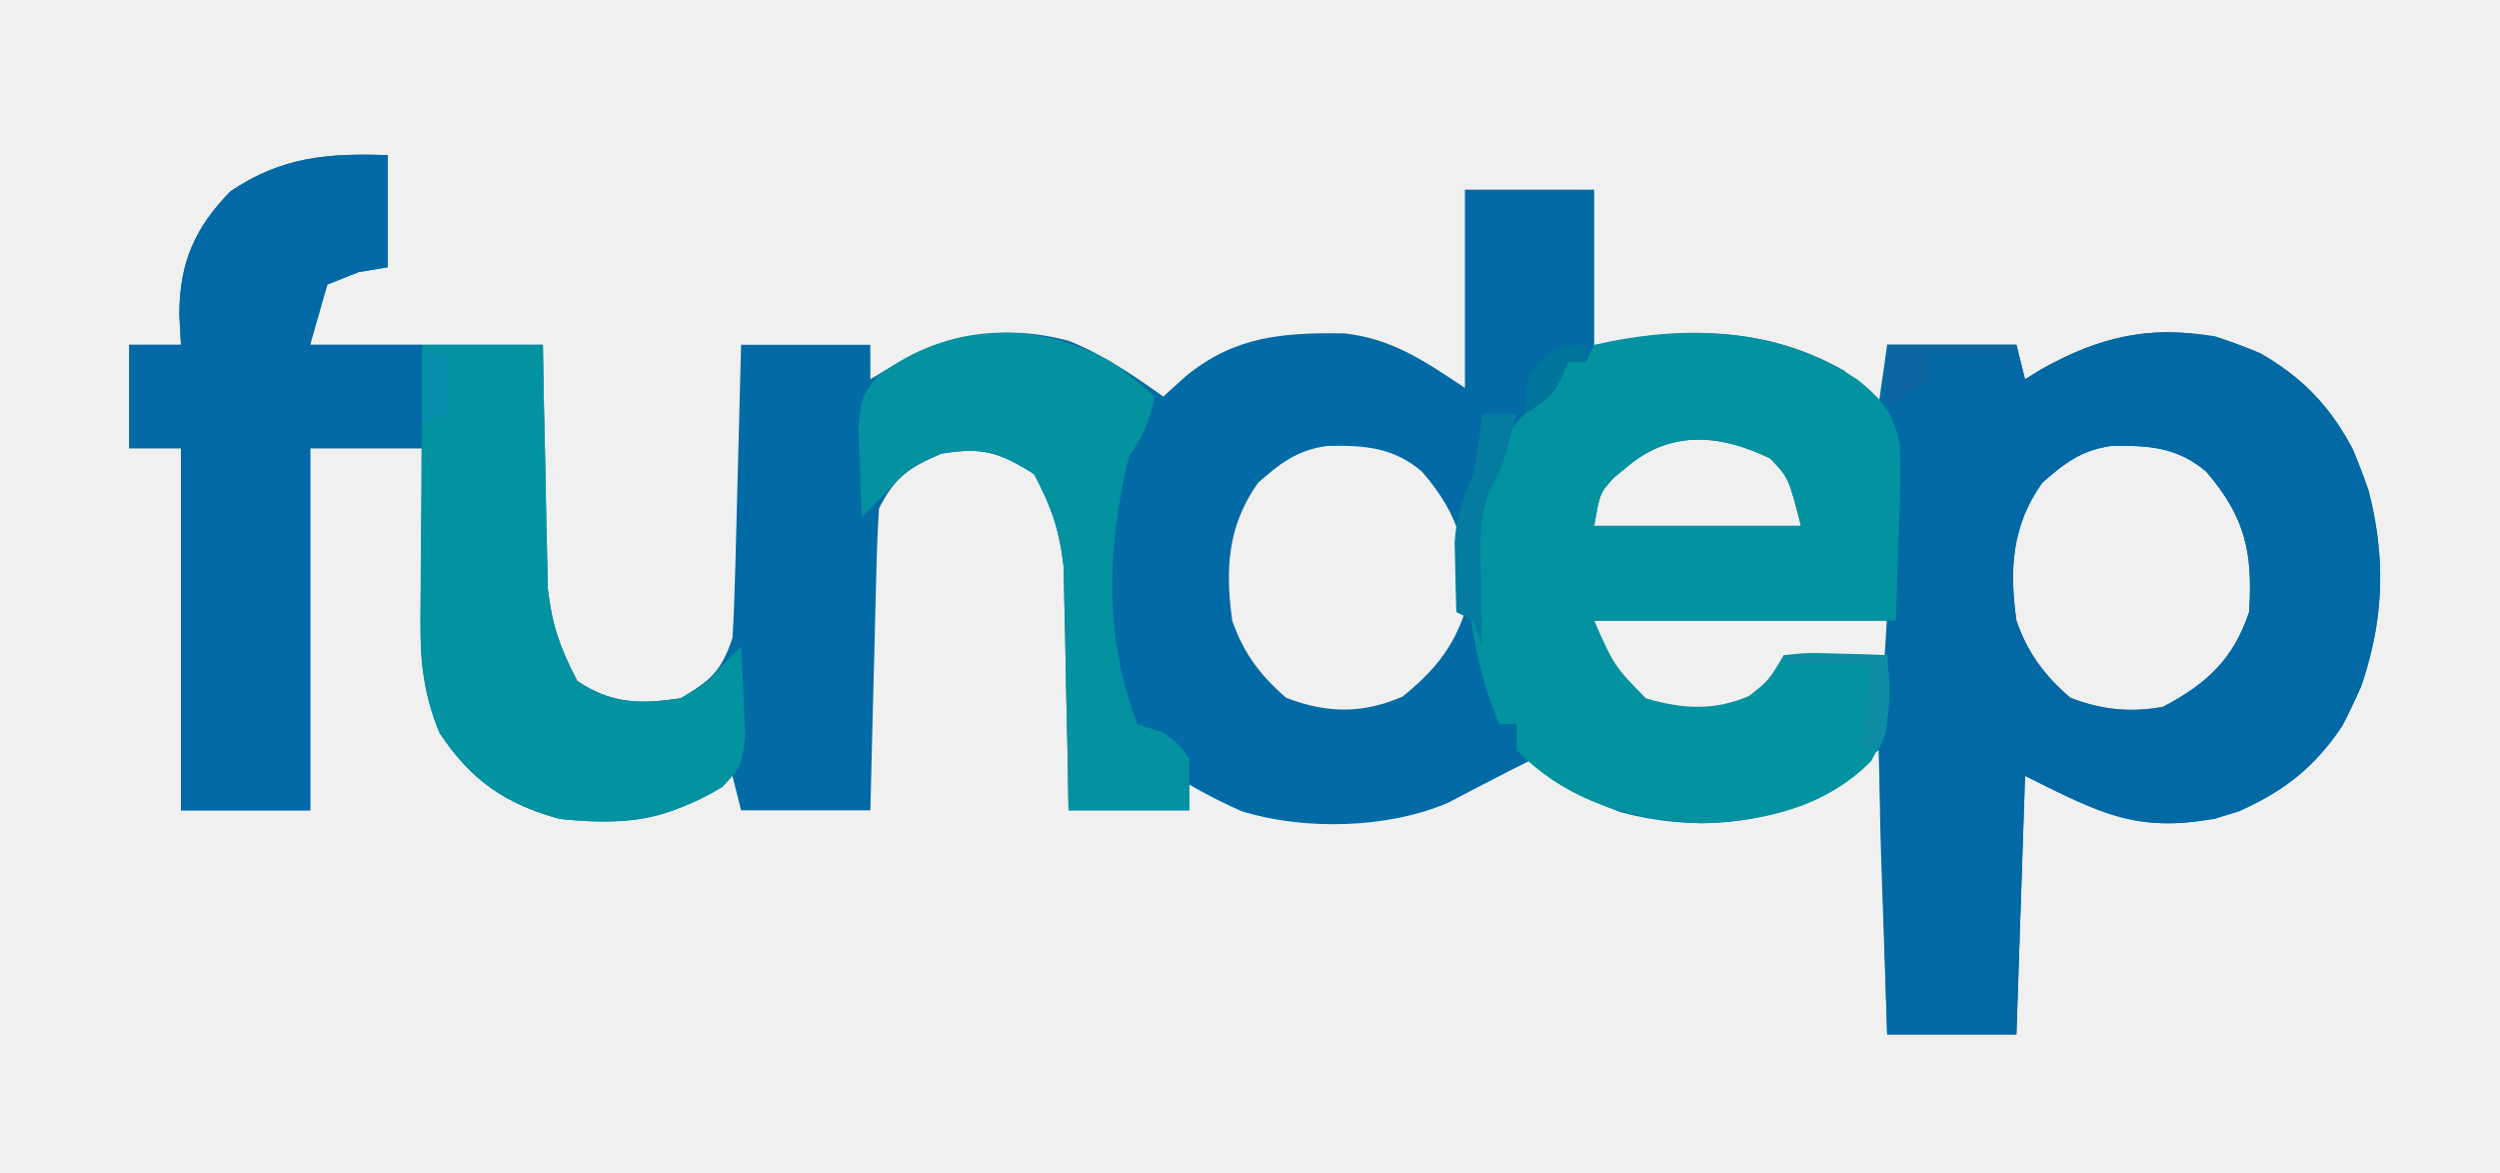
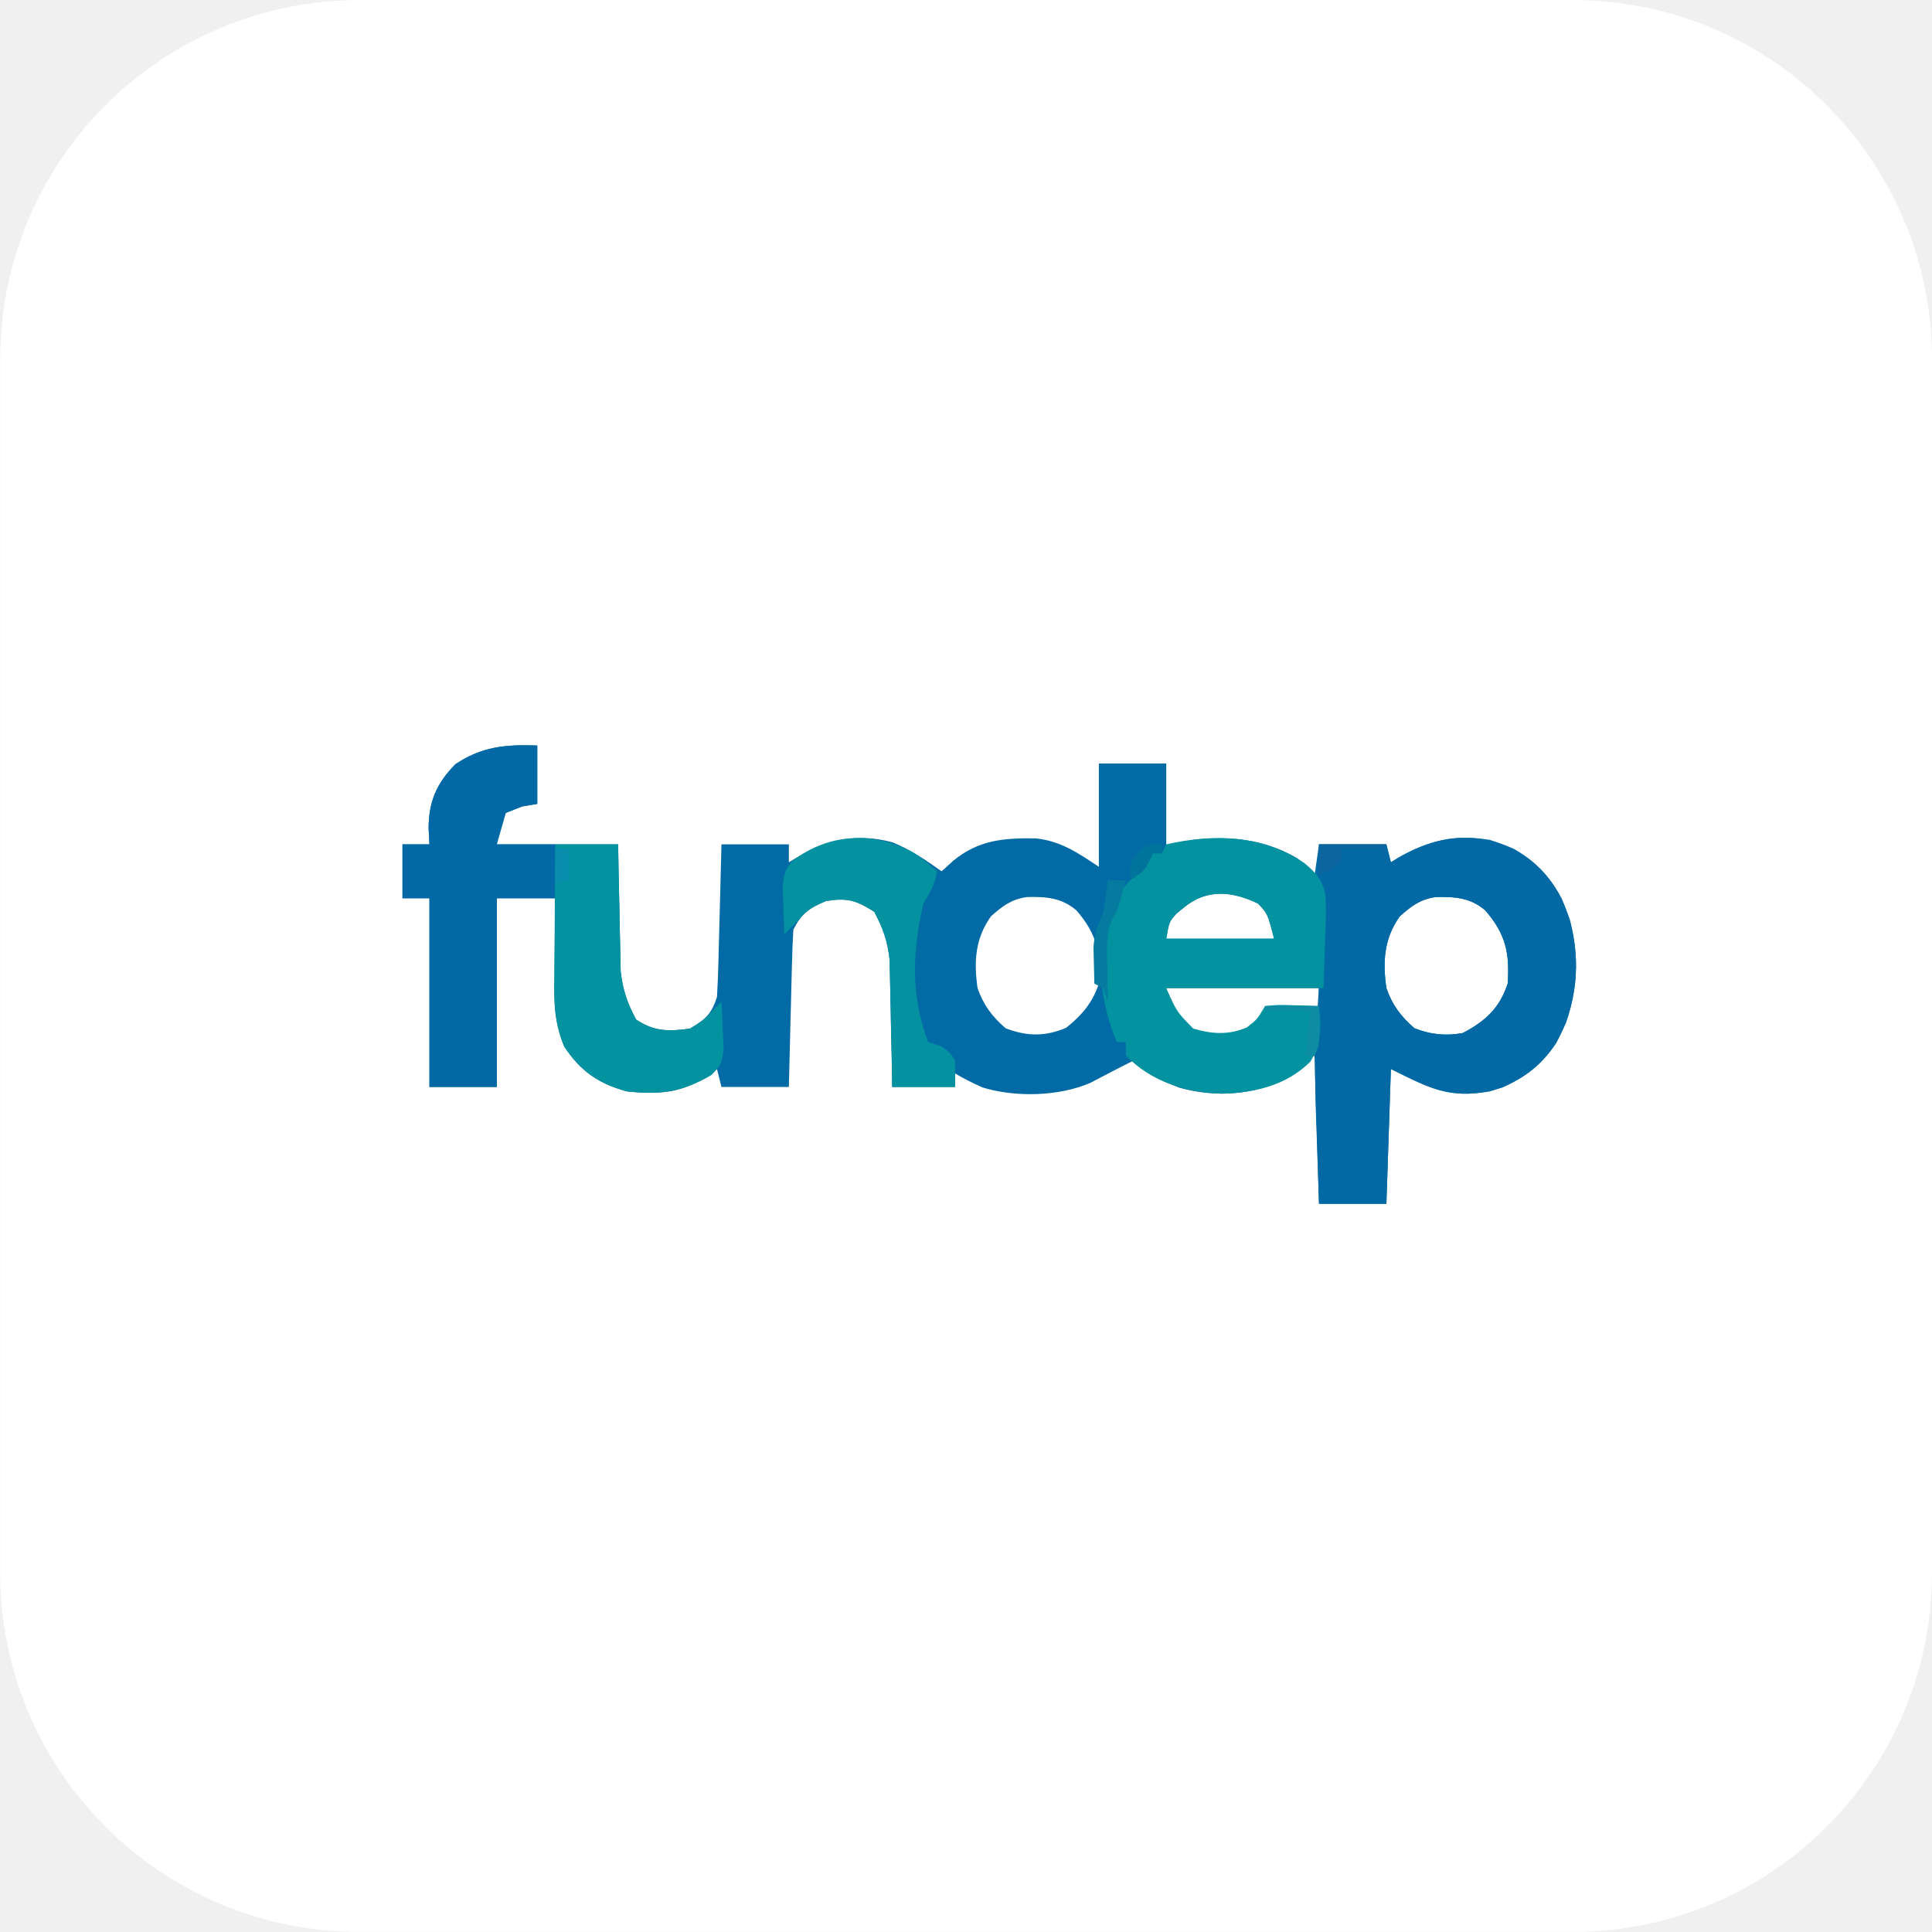
- <svg xmlns="http://www.w3.org/2000/svg" version="1.1" width="290" height="136">
-   <path d="M0 0 C0 4.29 0 8.58 0 13 C-1.671 13.278 -1.671 13.278 -3.375 13.562 C-4.571 14.037 -5.768 14.511 -7 15 C-7.66 17.31 -8.32 19.62 -9 22 C-0.09 22 8.82 22 18 22 C18.056 25.343 18.056 25.343 18.113 28.754 C18.16 30.932 18.211 33.11 18.262 35.287 C18.296 36.791 18.324 38.296 18.346 39.8 C18.38 41.973 18.433 44.144 18.488 46.316 C18.514 47.62 18.541 48.924 18.568 50.268 C19.064 54.549 20 57.201 22 61 C26.023 63.682 29.272 63.688 34 63 C37.499 60.886 38.706 59.883 40 56 C40.153 53.417 40.257 50.855 40.316 48.27 C40.348 47.144 40.348 47.144 40.379 45.996 C40.445 43.601 40.504 41.207 40.562 38.812 C40.606 37.188 40.649 35.564 40.693 33.939 C40.801 29.96 40.9 25.98 41 22 C45.95 22 50.9 22 56 22 C56 23.32 56 24.64 56 26 C56.594 25.639 57.189 25.278 57.801 24.906 C64.827 20.973 71.101 19.418 79.039 21.547 C83.025 23.127 86.518 25.537 90 28 C90.866 27.216 91.733 26.433 92.625 25.625 C98.292 20.995 103.867 20.565 111.02 20.672 C116.584 21.284 120.443 23.962 125 27 C125 19.41 125 11.82 125 4 C129.95 4 134.9 4 140 4 C140 10.27 140 16.54 140 23 C141.98 22.34 143.96 21.68 146 21 C154.32 20.092 161.66 20.83 169 25 C171.625 27.25 171.625 27.25 173 29 C173.33 26.69 173.66 24.38 174 22 C178.95 22 183.9 22 189 22 C189.33 23.32 189.66 24.64 190 26 C190.583 25.639 191.165 25.278 191.766 24.906 C198.559 21.061 204.238 19.751 212 21 C219.366 23.262 224.386 27.19 228 34 C231.925 43.118 232.224 52.229 229.027 61.613 C226.002 68.642 221.805 73.044 214.773 76.148 C204.748 79.227 199.507 76.754 190 72 C189.67 81.9 189.34 91.8 189 102 C184.05 102 179.1 102 174 102 C173.67 91.11 173.34 80.22 173 69 C171.02 70.65 169.04 72.3 167 74 C159.475 77.828 151.229 78.411 143.047 76.203 C138.991 74.661 135.932 73.259 133 70 C131.001 70.993 129.01 71.995 127.035 73.035 C126.384 73.374 125.733 73.713 125.062 74.062 C124.414 74.404 123.766 74.746 123.098 75.098 C116.019 78.143 106.374 78.343 99.086 76.105 C96.984 75.161 94.981 74.174 93 73 C93 73.99 93 74.98 93 76 C88.38 76 83.76 76 79 76 C78.963 73.771 78.925 71.542 78.887 69.246 C78.84 67.068 78.789 64.89 78.738 62.713 C78.704 61.209 78.676 59.704 78.654 58.2 C78.62 56.027 78.567 53.856 78.512 51.684 C78.486 50.38 78.459 49.076 78.432 47.732 C77.936 43.443 77.017 40.801 75 37 C70.971 34.443 68.975 33.838 64.25 34.625 C60.491 36.215 58.801 37.398 57 41 C56.843 43.624 56.742 46.225 56.684 48.852 C56.652 50.013 56.652 50.013 56.621 51.197 C56.555 53.673 56.496 56.149 56.438 58.625 C56.394 60.302 56.351 61.979 56.307 63.656 C56.199 67.771 56.098 71.885 56 76 C51.05 76 46.1 76 41 76 C40.67 74.68 40.34 73.36 40 72 C39.072 72.639 38.144 73.279 37.188 73.938 C31.588 77.561 26.506 77.618 20 77 C13.627 75.29 9.615 72.477 6 67 C4.276 62.694 3.761 59.131 3.805 54.508 C3.811 53.309 3.818 52.11 3.824 50.875 C3.841 49.638 3.858 48.4 3.875 47.125 C3.884 45.864 3.893 44.604 3.902 43.305 C3.926 40.203 3.962 37.101 4 34 C-0.29 34 -4.58 34 -9 34 C-9 47.86 -9 61.72 -9 76 C-13.95 76 -18.9 76 -24 76 C-24 62.14 -24 48.28 -24 34 C-25.98 34 -27.96 34 -30 34 C-30 30.04 -30 26.08 -30 22 C-28.02 22 -26.04 22 -24 22 C-24.093 20.237 -24.093 20.237 -24.188 18.438 C-24.156 12.489 -22.437 8.469 -18.25 4.188 C-12.292 0.177 -6.953 -0.244 0 0 Z M144 36 C143.423 36.474 142.845 36.949 142.25 37.438 C140.652 39.213 140.652 39.213 140 43 C147.92 43 155.84 43 164 43 C162.562 37.42 162.562 37.42 160.438 35.188 C154.765 32.424 149.05 31.841 144 36 Z M101 38 C97.453 42.966 97.16 48.099 98 54 C99.295 57.732 101.238 60.343 104.25 62.938 C108.961 64.758 113.099 64.821 117.75 62.812 C121.255 59.989 123.571 57.287 125 53 C125.447 46.19 124.607 42.014 120 36.688 C116.655 33.866 113.355 33.652 109.062 33.723 C105.575 34.192 103.596 35.706 101 38 Z M192 38 C188.453 42.966 188.16 48.099 189 54 C190.295 57.732 192.238 60.343 195.25 62.938 C198.901 64.348 202.174 64.683 206 64 C211.102 61.305 214.174 58.479 216 53 C216.447 46.19 215.607 42.014 211 36.688 C207.655 33.866 204.355 33.652 200.062 33.723 C196.575 34.192 194.596 35.706 192 38 Z M140 54 C141.772 60.138 141.772 60.138 146 64 C150.313 65.179 153.758 65.502 157.938 63.812 C160.355 61.917 160.355 61.917 162 58 C165.96 58 169.92 58 174 58 C174 56.68 174 55.36 174 54 C162.78 54 151.56 54 140 54 Z " fill="#026AA4" transform="translate(45,18)" />
-   <path d="M0 0 C6.557 3.757 10.086 8.789 12.5 15.875 C14.949 25.409 14.077 34.495 9.441 43.23 C5.719 48.85 1.051 52.027 -5.375 54 C-14.718 55.504 -18.348 53.514 -27.375 49 C-27.705 58.9 -28.035 68.8 -28.375 79 C-33.325 79 -38.275 79 -43.375 79 C-43.542 74.254 -43.705 69.507 -43.857 64.76 C-43.91 63.152 -43.965 61.543 -44.023 59.934 C-44.332 51.314 -44.419 42.91 -43.617 34.308 C-43.127 27.613 -43.272 20.897 -43.312 14.188 C-43.318 12.705 -43.322 11.223 -43.326 9.74 C-43.336 6.16 -43.356 2.58 -43.375 -1 C-38.425 -1 -33.475 -1 -28.375 -1 C-28.045 0.32 -27.715 1.64 -27.375 3 C-26.792 2.639 -26.21 2.278 -25.609 1.906 C-17.107 -2.906 -9.112 -4.022 0 0 Z M-25.375 15 C-28.922 19.966 -29.215 25.099 -28.375 31 C-27.08 34.732 -25.137 37.343 -22.125 39.938 C-18.474 41.348 -15.201 41.683 -11.375 41 C-6.273 38.305 -3.201 35.479 -1.375 30 C-0.928 23.19 -1.768 19.014 -6.375 13.688 C-9.72 10.866 -13.02 10.652 -17.312 10.723 C-20.8 11.192 -22.779 12.706 -25.375 15 Z " fill="#0269A5" transform="translate(262.375,41)" />
-   <path d="M0 0 C2.822 2.276 4.218 3.946 4.873 7.572 C4.986 10.677 4.918 13.701 4.771 16.805 C4.585 22.312 4.585 22.312 4.396 27.93 C-7.154 27.93 -18.704 27.93 -30.604 27.93 C-28.267 33.201 -28.267 33.201 -24.604 36.93 C-20.383 38.179 -16.729 38.409 -12.667 36.68 C-10.396 34.916 -10.396 34.916 -8.604 31.93 C-5.784 31.637 -5.784 31.637 -2.479 31.743 C-0.836 31.783 -0.836 31.783 0.841 31.825 C2.105 31.877 2.105 31.877 3.396 31.93 C3.875 36.725 3.94 39.968 1.521 44.243 C-3.818 49.596 -10.761 51.17 -18.104 51.43 C-26.139 51.165 -33.88 48.845 -39.604 42.93 C-39.604 41.94 -39.604 40.95 -39.604 39.93 C-40.264 39.93 -40.924 39.93 -41.604 39.93 C-45.333 31.231 -46.228 21.312 -43.878 12.075 C-41.964 7.43 -39.367 4.296 -35.604 0.93 C-34.944 -0.06 -34.284 -1.05 -33.604 -2.07 C-32.944 -2.07 -32.284 -2.07 -31.604 -2.07 C-31.274 -2.73 -30.944 -3.39 -30.604 -4.07 C-19.955 -6.483 -9.226 -6.152 0 0 Z M-26.604 9.93 C-27.182 10.405 -27.759 10.879 -28.354 11.368 C-29.953 13.143 -29.953 13.143 -30.604 16.93 C-22.684 16.93 -14.764 16.93 -6.604 16.93 C-8.042 11.35 -8.042 11.35 -10.167 9.118 C-15.84 6.354 -21.554 5.771 -26.604 9.93 Z " fill="#0292A0" transform="translate(215.6045,44.06982)" />
-   <path d="M0 0 C0 4.29 0 8.58 0 13 C-1.671 13.278 -1.671 13.278 -3.375 13.562 C-4.571 14.037 -5.768 14.511 -7 15 C-8.541 18.514 -8.541 18.514 -9 22 C-4.71 22 -0.42 22 4 22 C4 25.96 4 29.92 4 34 C-0.29 34 -4.58 34 -9 34 C-9 47.86 -9 61.72 -9 76 C-13.95 76 -18.9 76 -24 76 C-24 62.14 -24 48.28 -24 34 C-25.98 34 -27.96 34 -30 34 C-30 30.04 -30 26.08 -30 22 C-28.02 22 -26.04 22 -24 22 C-24.093 20.237 -24.093 20.237 -24.188 18.438 C-24.156 12.489 -22.437 8.469 -18.25 4.188 C-12.292 0.177 -6.953 -0.244 0 0 Z " fill="#0269A6" transform="translate(45,18)" />
-   <path d="M0 0 C4.62 0 9.24 0 14 0 C14.037 2.229 14.075 4.458 14.113 6.754 C14.16 8.932 14.211 11.11 14.262 13.287 C14.296 14.791 14.324 16.296 14.346 17.8 C14.38 19.973 14.433 22.144 14.488 24.316 C14.514 25.62 14.541 26.924 14.568 28.268 C15.064 32.549 16 35.201 18 39 C22.018 41.679 25.277 41.697 30 41 C32.949 39.276 32.949 39.276 35 37 C35.66 36.34 36.32 35.68 37 35 C37.135 37.248 37.232 39.499 37.312 41.75 C37.371 43.003 37.429 44.256 37.488 45.547 C37 49 37 49 34.793 51.328 C28.495 55.098 23.263 55.796 16 55 C9.626 53.274 5.62 50.485 2 45 C-0.178 39.88 -0.264 35.342 -0.195 29.883 C-0.192 29.026 -0.19 28.169 -0.187 27.285 C-0.176 24.565 -0.151 21.845 -0.125 19.125 C-0.115 17.273 -0.106 15.422 -0.098 13.57 C-0.076 9.047 -0.041 4.523 0 0 Z " fill="#0292A0" transform="translate(49,40)" />
-   <path d="M0 0 C2.938 2.188 2.938 2.188 5 4 C4.387 6.962 3.746 8.381 2 11 C-0.507 21.587 -0.95 31.693 3 42 C3.99 42.33 4.98 42.66 6 43 C7.688 44.188 7.688 44.188 9 46 C9 47.98 9 49.96 9 52 C4.38 52 -0.24 52 -5 52 C-5.056 48.657 -5.056 48.657 -5.113 45.246 C-5.16 43.068 -5.211 40.89 -5.262 38.713 C-5.296 37.209 -5.324 35.704 -5.346 34.2 C-5.38 32.027 -5.433 29.856 -5.488 27.684 C-5.514 26.38 -5.541 25.076 -5.568 23.732 C-6.064 19.443 -6.983 16.801 -9 13 C-13.029 10.443 -15.025 9.838 -19.75 10.625 C-22.703 11.874 -24.054 12.568 -26 15 C-26.994 16.006 -27.993 17.007 -29 18 C-29.108 15.751 -29.186 13.501 -29.25 11.25 C-29.296 9.997 -29.343 8.744 -29.391 7.453 C-29 4 -29 4 -27.176 1.656 C-19.002 -4.566 -8.905 -4.987 0 0 Z " fill="#0491A0" transform="translate(129,42)" />
-   <path d="M0 0 C1.32 0 2.64 0 4 0 C2.204 6.669 2.204 6.669 0.938 8.719 C-0.476 12.159 -0.209 15.595 -0.125 19.25 C-0.111 20.368 -0.111 20.368 -0.098 21.508 C-0.074 23.339 -0.038 25.169 0 27 C-0.33 26.01 -0.66 25.02 -1 24 C-1.66 23.67 -2.32 23.34 -3 23 C-3.054 21.271 -3.093 19.542 -3.125 17.812 C-3.148 16.85 -3.171 15.887 -3.195 14.895 C-2.99 11.845 -2.209 9.784 -1 7 C-0.619 4.674 -0.275 2.341 0 0 Z " fill="#057BA0" transform="translate(172,48)" />
-   <path d="M0 0 C4.95 0 9.9 0 15 0 C14.67 1.32 14.34 2.64 14 4 C14 3.01 14 2.02 14 1 C11.03 1 8.06 1 5 1 C5 1.99 5 2.98 5 4 C2.5 5.688 2.5 5.688 0 7 C0 4.69 0 2.38 0 0 Z " fill="#0D659F" transform="translate(219,40)" />
-   <path d="M0 0 C3.96 0 7.92 0 12 0 C12.125 8.75 12.125 8.75 11 11 C10.34 11 9.68 11 9 11 C9.33 7.7 9.66 4.4 10 1 C6.7 1 3.4 1 0 1 C0 0.67 0 0.34 0 0 Z " fill="#0D8CA4" transform="translate(207,76)" />
-   <path d="M0 0 C0 0.66 0 1.32 0 2 C-0.66 2 -1.32 2 -2 2 C-2.268 2.619 -2.536 3.237 -2.812 3.875 C-4 6 -4 6 -7 8 C-7 4 -7 4 -5.188 1.75 C-3 0 -3 0 0 0 Z " fill="#00749A" transform="translate(184,40)" />
-   <path d="M0 0 C0.99 0 1.98 0 3 0 C3 2.31 3 4.62 3 7 C2.01 7.33 1.02 7.66 0 8 C0 5.36 0 2.72 0 0 Z " fill="#088EAC" transform="translate(49,41)" />
+ <svg xmlns="http://www.w3.org/2000/svg" version="1.1" viewBox="42.08 28.73 430.03 430.02">
+   <rect id="backgroundrect" width="100%" height="100%" x="0" y="0" fill="none" stroke="none" style="" class="" />
+   <g class="currentLayer" style="">
+     <rect fill="#ffffff" style="color: rgb(0, 24, 86);" stroke-dashoffset="" fill-rule="nonzero" id="svg_12" x="42.111" y="28.741" width="430" height="430" class="" rx="80" ry="80" />
+     <path d="M161.667,194.667 C161.667,198.957 161.667,203.247 161.667,207.667 C159.996,207.945 159.996,207.945 158.292,208.229 C157.095,208.704 155.899,209.178 154.667,209.667 C154.007,211.977 153.347,214.287 152.667,216.667 C161.577,216.667 170.487,216.667 179.667,216.667 C179.723,220.01 179.723,220.01 179.78,223.421 C179.826,225.598 179.877,227.776 179.929,229.954 C179.962,231.458 179.99,232.962 180.013,234.467 C180.047,236.639 180.099,238.811 180.155,240.983 C180.181,242.287 180.207,243.591 180.234,244.934 C180.73,249.215 181.667,251.868 183.667,255.667 C187.69,258.349 190.939,258.355 195.667,257.667 C199.166,255.553 200.372,254.549 201.667,250.667 C201.82,248.083 201.924,245.522 201.983,242.936 C202.014,241.811 202.014,241.811 202.046,240.662 C202.111,238.268 202.17,235.874 202.229,233.479 C202.272,231.855 202.316,230.23 202.36,228.606 C202.468,224.626 202.567,220.647 202.667,216.667 C207.617,216.667 212.567,216.667 217.667,216.667 C217.667,217.987 217.667,219.307 217.667,220.667 C218.261,220.306 218.855,219.945 219.467,219.573 C226.493,215.639 232.768,214.085 240.706,216.214 C244.692,217.794 248.185,220.204 251.667,222.667 C252.533,221.883 253.399,221.099 254.292,220.292 C259.958,215.661 265.534,215.232 272.686,215.339 C278.25,215.951 282.11,218.629 286.667,221.667 C286.667,214.077 286.667,206.487 286.667,198.667 C291.617,198.667 296.567,198.667 301.667,198.667 C301.667,204.937 301.667,211.207 301.667,217.667 C303.647,217.007 305.627,216.347 307.667,215.667 C315.987,214.759 323.326,215.496 330.667,219.667 C333.292,221.917 333.292,221.917 334.667,223.667 C334.997,221.357 335.327,219.047 335.667,216.667 C340.617,216.667 345.567,216.667 350.667,216.667 C350.997,217.987 351.327,219.307 351.667,220.667 C352.249,220.306 352.832,219.945 353.432,219.573 C360.225,215.728 365.905,214.417 373.667,215.667 C381.033,217.928 386.053,221.857 389.667,228.667 C393.592,237.785 393.891,246.896 390.694,256.28 C387.669,263.309 383.472,267.711 376.44,270.815 C366.415,273.893 361.174,271.42 351.667,266.667 C351.337,276.567 351.007,286.467 350.667,296.667 C345.717,296.667 340.767,296.667 335.667,296.667 C335.337,285.777 335.007,274.887 334.667,263.667 C332.687,265.317 330.707,266.967 328.667,268.667 C321.142,272.495 312.895,273.078 304.714,270.87 C300.657,269.328 297.599,267.925 294.667,264.667 C292.668,265.659 290.677,266.661 288.702,267.702 C288.051,268.041 287.4,268.38 286.729,268.729 C286.081,269.071 285.432,269.412 284.764,269.764 C277.685,272.809 268.041,273.009 260.753,270.772 C258.651,269.828 256.648,268.841 254.667,267.667 C254.667,268.657 254.667,269.647 254.667,270.667 C250.047,270.667 245.427,270.667 240.667,270.667 C240.629,268.438 240.592,266.209 240.553,263.913 C240.507,261.735 240.456,259.557 240.404,257.379 C240.371,255.875 240.343,254.371 240.32,252.867 C240.286,250.694 240.234,248.522 240.178,246.35 C240.152,245.046 240.126,243.742 240.099,242.399 C239.602,238.11 238.684,235.467 236.667,231.667 C232.638,229.11 230.641,228.504 225.917,229.292 C222.157,230.882 220.468,232.064 218.667,235.667 C218.51,238.29 218.408,240.892 218.35,243.518 C218.319,244.679 218.319,244.679 218.287,245.864 C218.222,248.34 218.163,250.816 218.104,253.292 C218.061,254.969 218.017,256.646 217.973,258.323 C217.866,262.437 217.765,266.552 217.667,270.667 C212.717,270.667 207.767,270.667 202.667,270.667 C202.337,269.347 202.007,268.027 201.667,266.667 C200.739,267.306 199.81,267.945 198.854,268.604 C193.255,272.227 188.173,272.284 181.667,271.667 C175.294,269.956 171.281,267.144 167.667,261.667 C165.943,257.361 165.427,253.798 165.471,249.174 C165.478,247.976 165.484,246.777 165.491,245.542 C165.508,244.304 165.524,243.067 165.542,241.792 C165.551,240.531 165.56,239.27 165.569,237.971 C165.593,234.87 165.628,231.768 165.667,228.667 C161.377,228.667 157.087,228.667 152.667,228.667 C152.667,242.527 152.667,256.387 152.667,270.667 C147.717,270.667 142.767,270.667 137.667,270.667 C137.667,256.807 137.667,242.947 137.667,228.667 C135.687,228.667 133.707,228.667 131.667,228.667 C131.667,224.707 131.667,220.747 131.667,216.667 C133.647,216.667 135.627,216.667 137.667,216.667 C137.574,214.903 137.574,214.903 137.479,213.104 C137.511,207.156 139.23,203.136 143.417,198.854 C149.375,194.844 154.714,194.423 161.667,194.667 zM305.667,230.667 C305.089,231.141 304.512,231.615 303.917,232.104 C302.318,233.88 302.318,233.88 301.667,237.667 C309.587,237.667 317.507,237.667 325.667,237.667 C324.229,232.087 324.229,232.087 322.104,229.854 C316.431,227.09 310.717,226.508 305.667,230.667 zM262.667,232.667 C259.119,237.633 258.826,242.766 259.667,248.667 C260.962,252.399 262.904,255.01 265.917,257.604 C270.628,259.424 274.766,259.488 279.417,257.479 C282.922,254.655 285.238,251.954 286.667,247.667 C287.113,240.857 286.274,236.681 281.667,231.354 C278.322,228.532 275.022,228.318 270.729,228.389 C267.242,228.858 265.263,230.373 262.667,232.667 zM353.667,232.667 C350.119,237.633 349.826,242.766 350.667,248.667 C351.962,252.399 353.904,255.01 356.917,257.604 C360.568,259.015 363.841,259.349 367.667,258.667 C372.769,255.971 375.84,253.145 377.667,247.667 C378.113,240.857 377.274,236.681 372.667,231.354 C369.322,228.532 366.022,228.318 361.729,228.389 C358.242,228.858 356.263,230.373 353.667,232.667 zM301.667,248.667 C303.438,254.805 303.438,254.805 307.667,258.667 C311.98,259.846 315.425,260.169 319.604,258.479 C322.022,256.584 322.022,256.584 323.667,252.667 C327.627,252.667 331.587,252.667 335.667,252.667 C335.667,251.347 335.667,250.027 335.667,248.667 C324.447,248.667 313.227,248.667 301.667,248.667 z" fill="#026AA4" id="svg_1" class="" />
+     <path d="M379.042,217.667 C385.599,221.424 389.128,226.456 391.542,233.542 C393.991,243.076 393.118,252.162 388.483,260.897 C384.761,266.517 380.093,269.694 373.667,271.667 C364.324,273.17 360.694,271.18 351.667,266.667 C351.337,276.567 351.007,286.467 350.667,296.667 C345.717,296.667 340.767,296.667 335.667,296.667 C335.499,291.92 335.336,287.174 335.185,282.427 C335.132,280.818 335.076,279.21 335.018,277.601 C334.71,268.98 334.622,260.577 335.424,251.975 C335.915,245.28 335.769,238.563 335.729,231.854 C335.724,230.372 335.72,228.889 335.716,227.407 C335.706,223.827 335.686,220.247 335.667,216.667 C340.617,216.667 345.567,216.667 350.667,216.667 C350.997,217.987 351.327,219.307 351.667,220.667 C352.249,220.306 352.832,219.945 353.432,219.573 C361.934,214.761 369.93,213.644 379.042,217.667 zM353.667,232.667 C350.119,237.633 349.826,242.766 350.667,248.667 C351.962,252.399 353.904,255.01 356.917,257.604 C360.568,259.015 363.841,259.349 367.667,258.667 C372.769,255.971 375.84,253.145 377.667,247.667 C378.113,240.857 377.274,236.681 372.667,231.354 C369.322,228.532 366.022,228.318 361.729,228.389 C358.242,228.858 356.263,230.373 353.667,232.667 z" fill="#0269A5" id="svg_2" class="" />
+     <path d="M332.271,220.736 C335.094,223.013 336.489,224.682 337.144,228.309 C337.257,231.413 337.19,234.438 337.042,237.542 C336.856,243.049 336.856,243.049 336.667,248.667 C325.117,248.667 313.567,248.667 301.667,248.667 C304.004,253.937 304.004,253.937 307.667,257.667 C311.888,258.916 315.542,259.145 319.604,257.417 C321.875,255.653 321.875,255.653 323.667,252.667 C326.487,252.374 326.487,252.374 329.792,252.479 C331.435,252.52 331.435,252.52 333.112,252.561 C334.377,252.613 334.377,252.613 335.667,252.667 C336.146,257.462 336.212,260.704 333.792,264.979 C328.453,270.333 321.51,271.907 314.167,272.167 C306.132,271.901 298.391,269.582 292.667,263.667 C292.667,262.677 292.667,261.687 292.667,260.667 C292.007,260.667 291.347,260.667 290.667,260.667 C286.939,251.968 286.043,242.049 288.393,232.811 C290.307,228.167 292.905,225.033 296.667,221.667 C297.327,220.677 297.987,219.687 298.667,218.667 C299.327,218.667 299.987,218.667 300.667,218.667 C300.997,218.007 301.327,217.347 301.667,216.667 C312.316,214.253 323.045,214.585 332.271,220.736 zM305.667,230.667 C305.089,231.141 304.512,231.615 303.917,232.104 C302.318,233.88 302.318,233.88 301.667,237.667 C309.587,237.667 317.507,237.667 325.667,237.667 C324.229,232.087 324.229,232.087 322.104,229.854 C316.431,227.09 310.717,226.508 305.667,230.667 z" fill="#0292A0" id="svg_3" class="" />
+     <path d="M161.667,194.667 C161.667,198.957 161.667,203.247 161.667,207.667 C159.996,207.945 159.996,207.945 158.292,208.229 C157.095,208.704 155.899,209.178 154.667,209.667 C153.126,213.181 153.126,213.181 152.667,216.667 C156.957,216.667 161.247,216.667 165.667,216.667 C165.667,220.627 165.667,224.587 165.667,228.667 C161.377,228.667 157.087,228.667 152.667,228.667 C152.667,242.527 152.667,256.387 152.667,270.667 C147.717,270.667 142.767,270.667 137.667,270.667 C137.667,256.807 137.667,242.947 137.667,228.667 C135.687,228.667 133.707,228.667 131.667,228.667 C131.667,224.707 131.667,220.747 131.667,216.667 C133.647,216.667 135.627,216.667 137.667,216.667 C137.574,214.903 137.574,214.903 137.479,213.104 C137.511,207.156 139.23,203.136 143.417,198.854 C149.375,194.844 154.714,194.423 161.667,194.667 z" fill="#0269A6" id="svg_4" class="" />
+     <path d="M165.667,216.667 C170.287,216.667 174.907,216.667 179.667,216.667 C179.704,218.895 179.741,221.124 179.78,223.421 C179.826,225.598 179.877,227.776 179.929,229.954 C179.962,231.458 179.99,232.962 180.013,234.467 C180.047,236.639 180.099,238.811 180.155,240.983 C180.181,242.287 180.207,243.591 180.234,244.934 C180.73,249.215 181.667,251.868 183.667,255.667 C187.685,258.345 190.944,258.364 195.667,257.667 C198.616,255.943 198.616,255.943 200.667,253.667 C201.327,253.007 201.987,252.347 202.667,251.667 C202.802,253.915 202.899,256.166 202.979,258.417 C203.037,259.67 203.095,260.923 203.155,262.214 C202.667,265.667 202.667,265.667 200.46,267.995 C194.161,271.765 188.93,272.463 181.667,271.667 C175.293,269.941 171.287,267.151 167.667,261.667 C165.489,256.547 165.403,252.008 165.471,246.549 C165.474,245.692 165.477,244.835 165.48,243.952 C165.491,241.232 165.516,238.512 165.542,235.792 C165.552,233.94 165.561,232.089 165.569,230.237 C165.591,225.713 165.625,221.19 165.667,216.667 z" fill="#0292A0" id="svg_5" class="" />
+     <path d="M245.667,218.667 C248.604,220.854 248.604,220.854 250.667,222.667 C250.054,225.628 249.413,227.047 247.667,229.667 C245.159,240.254 244.716,250.36 248.667,260.667 C249.657,260.997 250.647,261.327 251.667,261.667 C253.354,262.854 253.354,262.854 254.667,264.667 C254.667,266.647 254.667,268.627 254.667,270.667 C250.047,270.667 245.427,270.667 240.667,270.667 C240.611,267.323 240.611,267.323 240.553,263.913 C240.507,261.735 240.456,259.557 240.404,257.379 C240.371,255.875 240.343,254.371 240.32,252.867 C240.286,250.694 240.234,248.522 240.178,246.35 C240.152,245.046 240.126,243.742 240.099,242.399 C239.602,238.11 238.684,235.467 236.667,231.667 C232.638,229.11 230.641,228.504 225.917,229.292 C222.963,230.541 221.612,231.235 219.667,233.667 C218.673,234.673 217.674,235.674 216.667,236.667 C216.558,234.418 216.481,232.167 216.417,229.917 C216.37,228.664 216.324,227.411 216.276,226.12 C216.667,222.667 216.667,222.667 218.491,220.323 C226.665,214.101 236.762,213.68 245.667,218.667 z" fill="#0491A0" id="svg_6" class="" />
+     <path d="M288.667,224.667 C289.987,224.667 291.307,224.667 292.667,224.667 C290.871,231.336 290.871,231.336 289.604,233.385 C288.19,236.825 288.458,240.262 288.542,243.917 C288.555,245.034 288.555,245.034 288.569,246.174 C288.593,248.005 288.628,249.836 288.667,251.667 C288.337,250.677 288.007,249.687 287.667,248.667 C287.007,248.337 286.347,248.007 285.667,247.667 C285.612,245.938 285.574,244.209 285.542,242.479 C285.518,241.516 285.495,240.553 285.471,239.561 C285.677,236.511 286.458,234.451 287.667,231.667 C288.048,229.341 288.391,227.008 288.667,224.667 z" fill="#057BA0" id="svg_7" class="" />
+     <path d="M335.667,216.667 C340.617,216.667 345.567,216.667 350.667,216.667 C350.337,217.987 350.007,219.307 349.667,220.667 C349.667,219.677 349.667,218.687 349.667,217.667 C346.697,217.667 343.727,217.667 340.667,217.667 C340.667,218.657 340.667,219.647 340.667,220.667 C338.167,222.354 338.167,222.354 335.667,223.667 C335.667,221.357 335.667,219.047 335.667,216.667 z" fill="#0D659F" id="svg_8" class="" />
+     <path d="M323.667,252.667 C327.627,252.667 331.587,252.667 335.667,252.667 C335.792,261.417 335.792,261.417 334.667,263.667 C334.007,263.667 333.347,263.667 332.667,263.667 C332.997,260.367 333.327,257.067 333.667,253.667 C330.367,253.667 327.067,253.667 323.667,253.667 C323.667,253.337 323.667,253.007 323.667,252.667 z" fill="#0D8CA4" id="svg_9" class="" />
+     <path d="M300.667,216.667 C300.667,217.327 300.667,217.987 300.667,218.667 C300.007,218.667 299.347,218.667 298.667,218.667 C298.399,219.285 298.13,219.904 297.854,220.542 C296.667,222.667 296.667,222.667 293.667,224.667 C293.667,220.667 293.667,220.667 295.479,218.417 C297.667,216.667 297.667,216.667 300.667,216.667 z" fill="#00749A" id="svg_10" class="" />
+     <path d="M165.667,217.667 C166.657,217.667 167.647,217.667 168.667,217.667 C168.667,219.977 168.667,222.287 168.667,224.667 C167.677,224.997 166.687,225.327 165.667,225.667 C165.667,223.027 165.667,220.387 165.667,217.667 z" fill="#088EAC" id="svg_11" class="" />
+   </g>
</svg>
